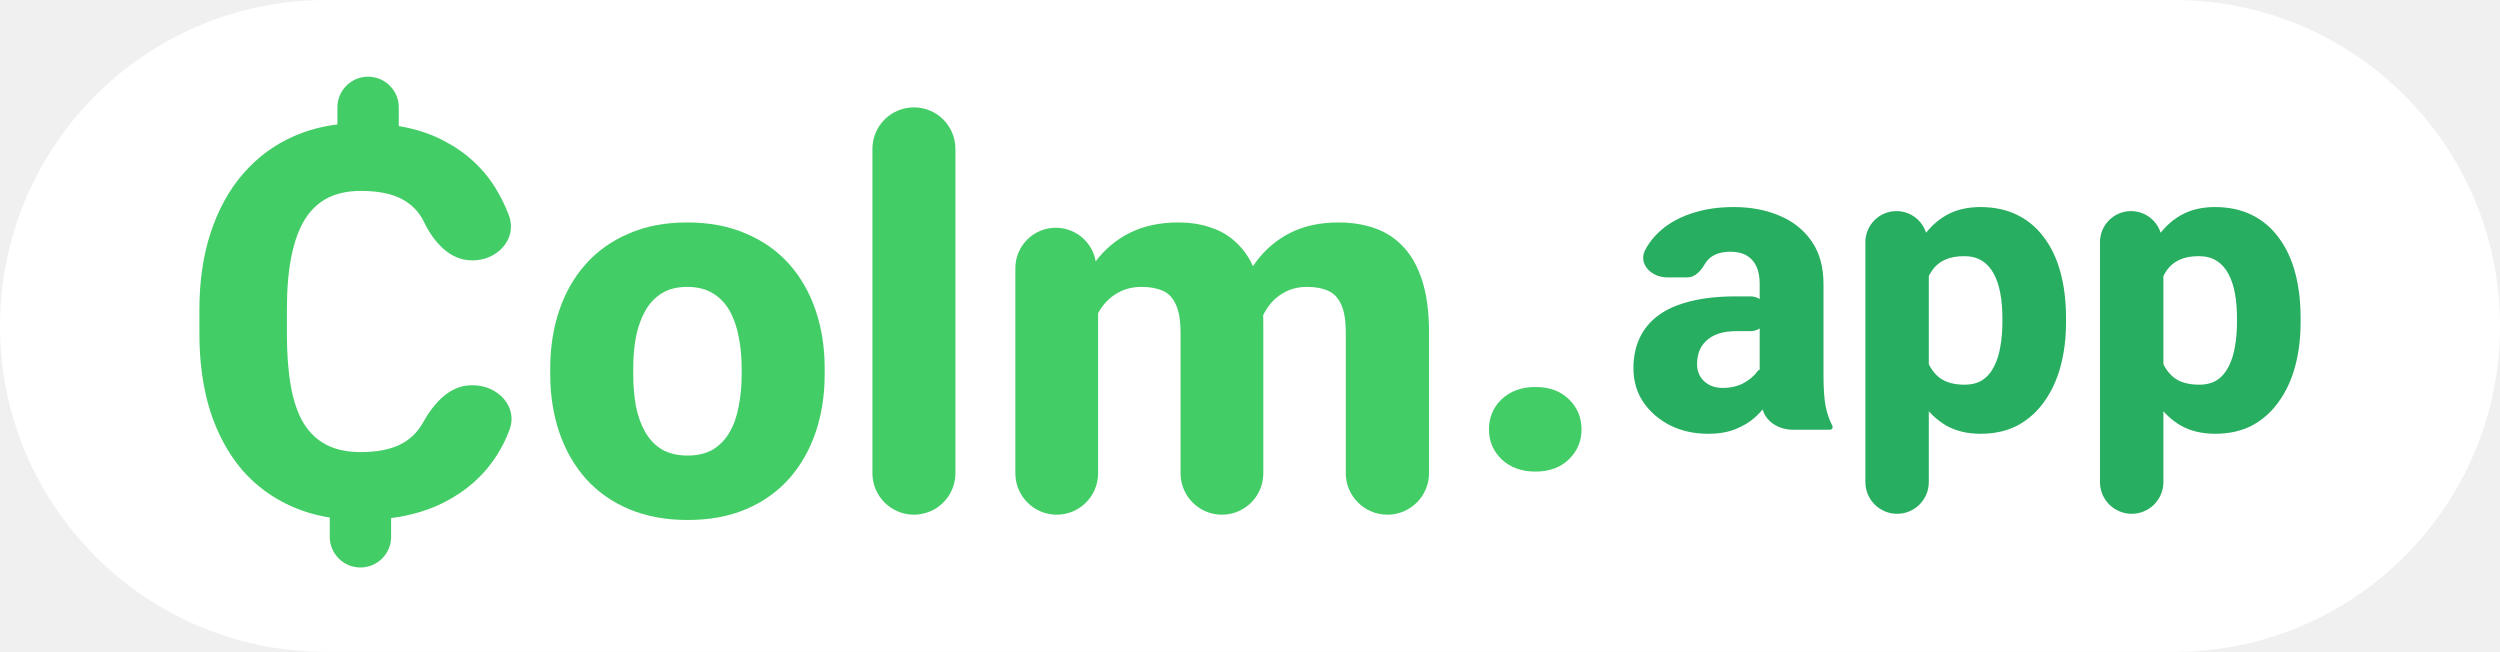
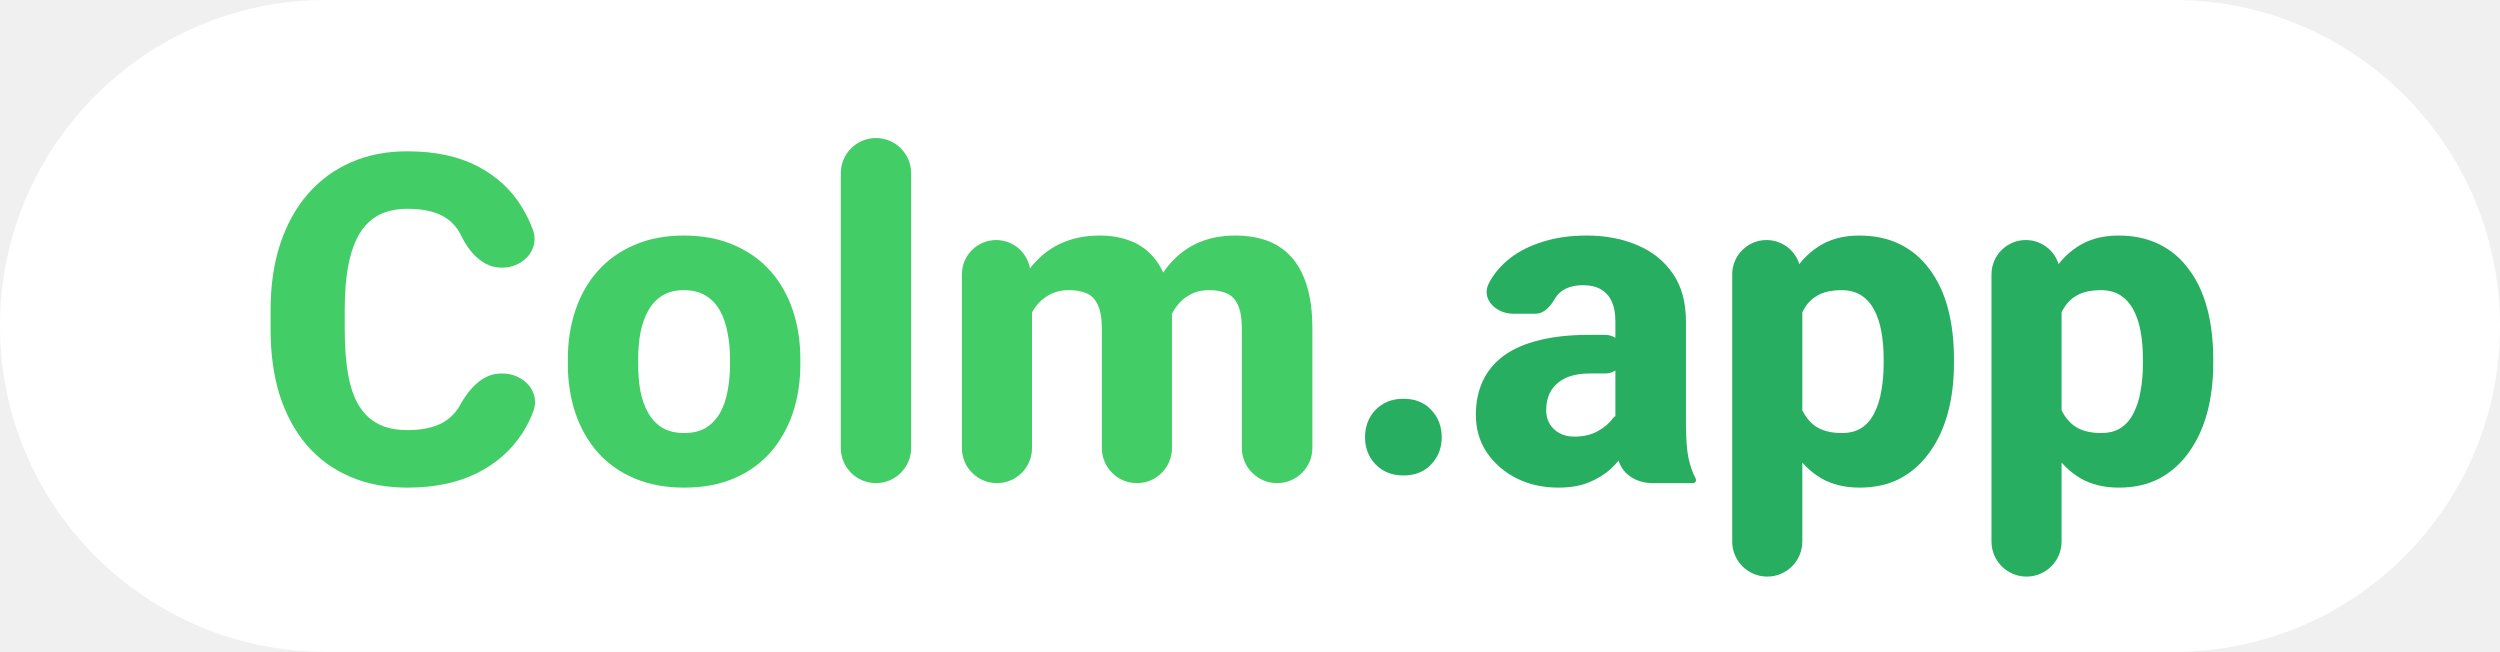
<svg xmlns="http://www.w3.org/2000/svg" width="326" height="85" viewBox="0 0 326 85" fill="none">
  <rect width="326" height="85" rx="42.5" fill="white" />
-   <path d="M229.462 49.24V37.013C229.462 36.152 229.329 35.415 229.064 34.8C228.799 34.185 228.384 33.702 227.818 33.35C227.253 32.999 226.519 32.824 225.618 32.824C224.858 32.824 224.195 32.955 223.63 33.219C223.082 33.482 222.658 33.86 222.357 34.352V34.352C221.838 35.256 221.088 36.17 220.045 36.17H217.389C215.331 36.17 213.578 34.407 214.537 32.586V32.586C215.121 31.48 215.951 30.505 217.029 29.661C218.125 28.818 219.433 28.168 220.952 27.712C222.472 27.237 224.178 27 226.069 27C228.313 27 230.31 27.378 232.059 28.133C233.827 28.871 235.223 29.986 236.248 31.48C237.273 32.955 237.785 34.817 237.785 37.066V49.003C237.785 50.724 237.882 52.077 238.077 53.061C238.281 53.991 238.567 54.808 238.936 55.511C238.963 55.563 238.978 55.621 238.978 55.681V55.681C238.978 55.878 238.818 56.038 238.62 56.038H233.818C231.871 56.038 230.062 54.904 229.753 52.982V52.982C229.559 51.752 229.462 50.505 229.462 49.24ZM228.256 38.647C229.497 38.647 230.507 39.645 230.522 40.886V40.886C230.536 42.148 229.518 43.179 228.256 43.179H226.44C225.521 43.179 224.725 43.293 224.054 43.522C223.4 43.75 222.87 44.066 222.463 44.47C222.057 44.857 221.757 45.314 221.562 45.841C221.385 46.35 221.297 46.912 221.297 47.527C221.297 48.107 221.438 48.634 221.721 49.108C222.004 49.565 222.393 49.925 222.888 50.188C223.382 50.452 223.957 50.584 224.611 50.584C225.689 50.584 226.608 50.373 227.367 49.951C228.145 49.53 228.746 49.02 229.17 48.423V48.423C229.46 48.003 230.481 47.873 230.737 48.314L231.552 49.719C231.704 49.98 231.722 50.3 231.589 50.572C231.314 51.139 230.993 51.723 230.628 52.323C230.168 53.061 229.585 53.755 228.878 54.404C228.172 55.037 227.314 55.555 226.307 55.959C225.317 56.363 224.125 56.565 222.729 56.565C220.926 56.565 219.291 56.205 217.824 55.485C216.358 54.747 215.183 53.737 214.299 52.455C213.433 51.172 213 49.697 213 48.028C213 46.535 213.274 45.208 213.822 44.049C214.37 42.889 215.191 41.906 216.287 41.097C217.4 40.289 218.796 39.683 220.475 39.279C222.154 38.858 224.116 38.647 226.36 38.647H228.256Z" fill="#27AE60" />
-   <path d="M251.516 33.008V62.865C251.516 65.149 249.665 67 247.381 67V67C245.097 67 243.246 65.149 243.246 62.865V31.579C243.246 29.341 245.06 27.527 247.298 27.527V27.527C249.378 27.527 251.12 29.101 251.33 31.17L251.516 33.008ZM269.41 41.466V42.02C269.41 44.093 269.171 46.016 268.694 47.791C268.217 49.547 267.501 51.084 266.547 52.402C265.61 53.719 264.452 54.747 263.074 55.485C261.696 56.205 260.096 56.565 258.276 56.565C256.544 56.565 255.042 56.205 253.77 55.485C252.515 54.747 251.455 53.728 250.589 52.428C249.74 51.111 249.051 49.609 248.521 47.922C248.066 46.41 247.702 44.807 247.428 43.115C247.358 42.685 247.328 42.249 247.328 41.813V41.387C247.611 39.332 248.017 37.426 248.548 35.669C249.078 33.913 249.767 32.393 250.615 31.111C251.463 29.811 252.515 28.801 253.77 28.08C255.024 27.36 256.518 27 258.25 27C260.052 27 261.651 27.343 263.048 28.028C264.444 28.713 265.61 29.697 266.547 30.979C267.501 32.244 268.217 33.763 268.694 35.538C269.171 37.312 269.41 39.288 269.41 41.466ZM261.112 42.02V41.466C261.112 40.307 261.024 39.244 260.847 38.278C260.671 37.294 260.388 36.442 259.999 35.722C259.61 34.984 259.098 34.413 258.462 34.009C257.825 33.605 257.048 33.403 256.129 33.403C255.139 33.403 254.3 33.561 253.611 33.877C252.921 34.194 252.365 34.659 251.941 35.274C251.516 35.871 251.207 36.609 251.013 37.487C250.836 38.366 250.739 39.367 250.721 40.491V43.39C250.739 44.708 250.924 45.885 251.278 46.921C251.649 47.94 252.223 48.739 253.001 49.319C253.796 49.881 254.856 50.162 256.182 50.162C257.119 50.162 257.896 49.96 258.515 49.556C259.151 49.134 259.654 48.546 260.026 47.791C260.414 47.035 260.688 46.166 260.847 45.182C261.024 44.198 261.112 43.144 261.112 42.02Z" fill="#27AE60" />
-   <path d="M282.107 33.008V62.865C282.107 65.149 280.256 67 277.972 67V67C275.688 67 273.836 65.149 273.836 62.865V31.579C273.836 29.341 275.651 27.527 277.889 27.527V27.527C279.968 27.527 281.71 29.101 281.92 31.17L282.107 33.008ZM300 41.466V42.02C300 44.093 299.761 46.016 299.284 47.791C298.807 49.547 298.091 51.084 297.137 52.402C296.2 53.719 295.043 54.747 293.665 55.485C292.286 56.205 290.687 56.565 288.867 56.565C287.135 56.565 285.633 56.205 284.36 55.485C283.105 54.747 282.045 53.728 281.179 52.428C280.331 51.111 279.642 49.609 279.112 47.922C278.657 46.41 278.292 44.807 278.018 43.115C277.949 42.685 277.919 42.249 277.919 41.813V41.387C278.201 39.332 278.608 37.426 279.138 35.669C279.668 33.913 280.357 32.393 281.206 31.111C282.054 29.811 283.105 28.801 284.36 28.08C285.615 27.36 287.108 27 288.84 27C290.643 27 292.242 27.343 293.638 28.028C295.034 28.713 296.2 29.697 297.137 30.979C298.091 32.244 298.807 33.763 299.284 35.538C299.761 37.312 300 39.288 300 41.466ZM291.703 42.02V41.466C291.703 40.307 291.615 39.244 291.438 38.278C291.261 37.294 290.978 36.442 290.59 35.722C290.201 34.984 289.688 34.413 289.052 34.009C288.416 33.605 287.638 33.403 286.719 33.403C285.73 33.403 284.89 33.561 284.201 33.877C283.512 34.194 282.955 34.659 282.531 35.274C282.107 35.871 281.798 36.609 281.603 37.487C281.427 38.366 281.329 39.367 281.312 40.491V43.39C281.329 44.708 281.515 45.885 281.868 46.921C282.239 47.94 282.814 48.739 283.591 49.319C284.387 49.881 285.447 50.162 286.772 50.162C287.709 50.162 288.487 49.96 289.105 49.556C289.741 49.134 290.245 48.546 290.616 47.791C291.005 47.035 291.279 46.166 291.438 45.182C291.615 44.198 291.703 43.144 291.703 42.02Z" fill="#27AE60" />
-   <path d="M194.162 55.997C194.162 54.429 194.715 53.115 195.822 52.055C196.952 50.994 198.415 50.464 200.214 50.464C202.035 50.464 203.487 50.994 204.571 52.055C205.677 53.115 206.231 54.429 206.231 55.997C206.231 57.541 205.677 58.844 204.571 59.904C203.487 60.965 202.035 61.495 200.214 61.495C198.415 61.495 196.952 60.965 195.822 59.904C194.715 58.844 194.162 57.541 194.162 55.997Z" fill="#43CD66" />
-   <path d="M44 14C44 11.791 45.791 10 48 10C50.209 10 52 11.791 52 14V17H44V14Z" fill="#43CD66" />
-   <path d="M51 70C51 72.209 49.209 74 47 74C44.791 74 43 72.209 43 70V67H51V70Z" fill="#43CD66" />
-   <path d="M55.151 55.115C56.531 52.623 58.62 50.24 61.47 50.24H61.684C64.899 50.24 67.561 53.003 66.449 56.02C66.01 57.213 65.448 58.34 64.764 59.403C63.081 62.032 60.741 64.095 57.744 65.593C54.747 67.069 51.186 67.806 47.059 67.806C43.763 67.806 40.812 67.242 38.207 66.112C35.602 64.982 33.389 63.369 31.567 61.271C29.769 59.15 28.386 56.602 27.418 53.629C26.473 50.632 26 47.254 26 43.497V40.419C26 36.661 26.496 33.284 27.487 30.287C28.478 27.29 29.896 24.731 31.74 22.61C33.584 20.489 35.798 18.864 38.38 17.735C40.962 16.605 43.843 16.04 47.025 16.04C51.312 16.04 54.932 16.812 57.883 18.357C60.834 19.902 63.116 22.023 64.73 24.72C65.377 25.787 65.922 26.914 66.364 28.101C67.49 31.124 64.882 33.953 61.656 33.953H61.532C58.676 33.953 56.565 31.579 55.324 29.008C54.678 27.648 53.687 26.622 52.35 25.93C51.013 25.238 49.238 24.893 47.025 24.893C45.411 24.893 43.993 25.192 42.771 25.792C41.572 26.391 40.57 27.325 39.763 28.593C38.979 29.861 38.391 31.474 37.999 33.434C37.607 35.37 37.411 37.676 37.411 40.35V43.497C37.411 46.148 37.584 48.442 37.93 50.378C38.276 52.315 38.829 53.917 39.59 55.185C40.374 56.453 41.377 57.398 42.598 58.02C43.82 58.643 45.307 58.954 47.059 58.954C49.065 58.954 50.736 58.643 52.073 58.02C53.41 57.375 54.436 56.407 55.151 55.115Z" fill="#43CD66" />
-   <path d="M71.749 48.787V48.061C71.749 45.318 72.141 42.794 72.925 40.488C73.709 38.16 74.861 36.143 76.383 34.437C77.904 32.731 79.772 31.405 81.985 30.46C84.198 29.492 86.734 29.008 89.593 29.008C92.497 29.008 95.056 29.492 97.269 30.46C99.505 31.405 101.384 32.731 102.906 34.437C104.427 36.143 105.58 38.16 106.364 40.488C107.148 42.794 107.539 45.318 107.539 48.061V48.787C107.539 51.508 107.148 54.032 106.364 56.36C105.58 58.666 104.427 60.683 102.906 62.412C101.384 64.118 99.517 65.443 97.304 66.389C95.091 67.334 92.543 67.806 89.662 67.806C86.803 67.806 84.256 67.334 82.019 66.389C79.783 65.443 77.904 64.118 76.383 62.412C74.861 60.683 73.709 58.666 72.925 56.36C72.141 54.032 71.749 51.508 71.749 48.787ZM82.573 48.061V48.787C82.573 50.263 82.688 51.646 82.918 52.937C83.172 54.228 83.576 55.358 84.129 56.326C84.682 57.294 85.408 58.055 86.307 58.608C87.23 59.138 88.348 59.403 89.662 59.403C90.976 59.403 92.082 59.138 92.981 58.608C93.88 58.055 94.607 57.294 95.16 56.326C95.713 55.358 96.105 54.228 96.335 52.937C96.589 51.646 96.716 50.263 96.716 48.787V48.061C96.716 46.609 96.589 45.249 96.335 43.981C96.105 42.69 95.713 41.549 95.16 40.557C94.607 39.566 93.869 38.794 92.947 38.24C92.048 37.687 90.93 37.411 89.593 37.411C88.302 37.411 87.207 37.687 86.307 38.24C85.408 38.794 84.682 39.566 84.129 40.557C83.576 41.549 83.172 42.69 82.918 43.981C82.688 45.249 82.573 46.609 82.573 48.061Z" fill="#43CD66" />
-   <path d="M119.176 14C122.164 14 124.587 16.423 124.587 19.412V61.703C124.587 64.692 122.164 67.115 119.176 67.115C116.187 67.115 113.764 64.692 113.764 61.703V19.412C113.764 16.423 116.187 14 119.176 14Z" fill="#43CD66" />
-   <path d="M143.191 37.549V61.72C143.191 64.7 140.776 67.115 137.797 67.115C134.818 67.115 132.402 64.7 132.402 61.72V34.977C132.402 32.062 134.765 29.699 137.68 29.699C140.424 29.699 142.71 31.802 142.939 34.537L143.191 37.549ZM141.854 45.762C141.802 46.501 141.217 47.108 140.477 47.127C139.709 47.146 139.073 46.529 139.107 45.761C139.199 43.672 139.5 41.73 140.01 39.935C140.655 37.722 141.589 35.797 142.811 34.16C144.033 32.523 145.543 31.255 147.341 30.356C149.162 29.457 151.26 29.008 153.634 29.008C155.294 29.008 156.804 29.261 158.164 29.768C159.525 30.253 160.689 31.025 161.657 32.085C162.648 33.123 163.409 34.483 163.939 36.166C164.47 37.826 164.735 39.82 164.735 42.148V61.72C164.735 64.7 162.319 67.115 159.34 67.115C156.361 67.115 153.946 64.7 153.946 61.72V43.462C153.946 41.802 153.738 40.546 153.323 39.693C152.931 38.817 152.355 38.218 151.594 37.895C150.833 37.572 149.923 37.411 148.862 37.411C147.71 37.411 146.684 37.664 145.785 38.171C144.909 38.656 144.171 39.336 143.572 40.212C142.972 41.088 142.523 42.114 142.223 43.289C142.039 44.073 141.916 44.897 141.854 45.762ZM163.701 44.963C163.616 45.851 162.943 46.595 162.054 46.667C161.058 46.747 160.199 45.96 160.26 44.962C160.372 43.124 160.653 41.391 161.104 39.762C161.703 37.595 162.602 35.716 163.801 34.126C165 32.512 166.487 31.255 168.262 30.356C170.06 29.457 172.146 29.008 174.521 29.008C176.273 29.008 177.863 29.261 179.293 29.768C180.745 30.276 181.99 31.094 183.027 32.224C184.088 33.353 184.906 34.84 185.483 36.684C186.059 38.506 186.347 40.742 186.347 43.393V61.686C186.347 64.684 183.916 67.115 180.918 67.115C177.92 67.115 175.489 64.684 175.489 61.686V43.393C175.489 41.756 175.281 40.511 174.867 39.658C174.475 38.805 173.898 38.218 173.138 37.895C172.4 37.572 171.512 37.411 170.475 37.411C169.322 37.411 168.319 37.653 167.466 38.137C166.613 38.598 165.899 39.243 165.322 40.073C164.746 40.88 164.32 41.837 164.043 42.943C163.882 43.586 163.769 44.259 163.701 44.963Z" fill="#43CD66" />
+   <path d="M210.646 55.441V41.848C210.646 40.891 210.5 40.07 210.207 39.387C209.914 38.703 209.455 38.166 208.83 37.775C208.205 37.385 207.395 37.19 206.398 37.19C205.559 37.19 204.826 37.336 204.201 37.629C203.596 37.922 203.127 38.342 202.795 38.889V38.889C202.22 39.895 201.387 40.91 200.227 40.91H197.326C195.04 40.91 193.091 38.952 194.152 36.926V36.926C194.797 35.695 195.715 34.611 196.906 33.674C198.117 32.736 199.562 32.014 201.242 31.506C202.922 30.979 204.807 30.715 206.896 30.715C209.377 30.715 211.584 31.135 213.518 31.975C215.471 32.795 217.014 34.035 218.146 35.695C219.279 37.336 219.846 39.406 219.846 41.906V55.178C219.846 57.092 219.953 58.596 220.168 59.69C220.394 60.724 220.71 61.632 221.117 62.413C221.148 62.472 221.164 62.536 221.164 62.602V62.602C221.164 62.822 220.986 63 220.766 63H215.48C213.317 63 211.309 61.737 210.969 59.602V59.602C210.754 58.234 210.646 56.848 210.646 55.441ZM209.299 43.664C210.679 43.664 211.802 44.774 211.818 46.154V46.154C211.834 47.557 210.702 48.703 209.299 48.703H207.307C206.291 48.703 205.412 48.83 204.67 49.084C203.947 49.338 203.361 49.69 202.912 50.139C202.463 50.568 202.131 51.076 201.916 51.662C201.721 52.228 201.623 52.853 201.623 53.537C201.623 54.182 201.779 54.768 202.092 55.295C202.404 55.803 202.834 56.203 203.381 56.496C203.928 56.789 204.562 56.935 205.285 56.935C206.477 56.935 207.492 56.701 208.332 56.232C209.191 55.764 209.855 55.197 210.324 54.533V54.533C210.644 54.068 211.775 53.925 212.057 54.414L212.96 55.978C213.126 56.267 213.145 56.618 213 56.918C212.695 57.55 212.34 58.2 211.936 58.869C211.428 59.69 210.783 60.461 210.002 61.184C209.221 61.887 208.273 62.463 207.16 62.912C206.066 63.361 204.748 63.586 203.205 63.586C201.213 63.586 199.406 63.185 197.785 62.385C196.164 61.565 194.865 60.441 193.889 59.016C192.932 57.59 192.453 55.949 192.453 54.094C192.453 52.434 192.756 50.959 193.361 49.67C193.967 48.381 194.875 47.287 196.086 46.389C197.316 45.49 198.859 44.816 200.715 44.367C202.57 43.898 204.738 43.664 207.219 43.664H209.299Z" fill="#27AE60" />
+   <path d="M235.021 37.395V70.617C235.021 73.141 232.975 75.188 230.451 75.188V75.188C227.927 75.188 225.881 73.141 225.881 70.617V35.778C225.881 33.305 227.885 31.301 230.358 31.301V31.301C232.657 31.301 234.582 33.041 234.813 35.328L235.021 37.395ZM254.797 46.799V47.414C254.797 49.719 254.533 51.857 254.006 53.83C253.479 55.783 252.688 57.492 251.633 58.957C250.598 60.422 249.318 61.565 247.795 62.385C246.271 63.185 244.504 63.586 242.492 63.586C240.578 63.586 238.918 63.185 237.512 62.385C236.125 61.565 234.953 60.432 233.996 58.986C233.059 57.522 232.297 55.852 231.711 53.977C231.182 52.209 230.764 50.33 230.457 48.341C230.413 48.056 230.393 47.767 230.393 47.478V46.711C230.705 44.426 231.154 42.307 231.74 40.353C232.326 38.4 233.088 36.711 234.025 35.285C234.963 33.84 236.125 32.717 237.512 31.916C238.898 31.115 240.549 30.715 242.463 30.715C244.455 30.715 246.223 31.096 247.766 31.857C249.309 32.619 250.598 33.713 251.633 35.139C252.688 36.545 253.479 38.234 254.006 40.207C254.533 42.18 254.797 44.377 254.797 46.799ZM245.627 47.414V46.799C245.627 45.51 245.529 44.328 245.334 43.254C245.139 42.16 244.826 41.213 244.396 40.412C243.967 39.592 243.4 38.957 242.697 38.508C241.994 38.059 241.135 37.834 240.119 37.834C239.025 37.834 238.098 38.01 237.336 38.361C236.574 38.713 235.959 39.23 235.49 39.914C235.021 40.578 234.68 41.398 234.465 42.375C234.27 43.352 234.162 44.465 234.143 45.715V48.938C234.162 50.402 234.367 51.711 234.758 52.863C235.168 53.996 235.803 54.885 236.662 55.529C237.541 56.154 238.713 56.467 240.178 56.467C241.213 56.467 242.072 56.242 242.756 55.793C243.459 55.324 244.016 54.67 244.426 53.83C244.855 52.99 245.158 52.023 245.334 50.93C245.529 49.836 245.627 48.664 245.627 47.414Z" fill="#27AE60" />
+   <path d="M268.83 37.395V70.617C268.83 73.141 266.784 75.188 264.26 75.188V75.188C261.736 75.188 259.689 73.141 259.689 70.617V35.778C259.689 33.305 261.694 31.301 264.167 31.301V31.301C266.465 31.301 268.391 33.041 268.621 35.328L268.83 37.395ZM288.605 46.799V47.414C288.605 49.719 288.342 51.857 287.814 53.83C287.287 55.783 286.496 57.492 285.441 58.957C284.406 60.422 283.127 61.565 281.604 62.385C280.08 63.185 278.312 63.586 276.301 63.586C274.387 63.586 272.727 63.185 271.32 62.385C269.934 61.565 268.762 60.432 267.805 58.986C266.867 57.522 266.105 55.852 265.52 53.977C264.991 52.209 264.573 50.33 264.266 48.341C264.221 48.056 264.201 47.767 264.201 47.478V46.711C264.514 44.426 264.963 42.307 265.549 40.353C266.135 38.4 266.896 36.711 267.834 35.285C268.771 33.84 269.934 32.717 271.32 31.916C272.707 31.115 274.357 30.715 276.271 30.715C278.264 30.715 280.031 31.096 281.574 31.857C283.117 32.619 284.406 33.713 285.441 35.139C286.496 36.545 287.287 38.234 287.814 40.207C288.342 42.18 288.605 44.377 288.605 46.799ZM279.436 47.414V46.799C279.436 45.51 279.338 44.328 279.143 43.254C278.947 42.16 278.635 41.213 278.205 40.412C277.775 39.592 277.209 38.957 276.506 38.508C275.803 38.059 274.943 37.834 273.928 37.834C272.834 37.834 271.906 38.01 271.145 38.361C270.383 38.713 269.768 39.23 269.299 39.914C268.83 40.578 268.488 41.398 268.273 42.375C268.078 43.352 267.971 44.465 267.951 45.715V48.938C267.971 50.402 268.176 51.711 268.566 52.863C268.977 53.996 269.611 54.885 270.471 55.529C271.35 56.154 272.521 56.467 273.986 56.467C275.021 56.467 275.881 56.242 276.564 55.793C277.268 55.324 277.824 54.67 278.234 53.83C278.664 52.99 278.967 52.023 279.143 50.93C279.338 49.836 279.436 48.664 279.436 47.414Z" fill="#27AE60" />
+   <path d="M178 57.016C178 55.595 178.458 54.403 179.375 53.442C180.311 52.481 181.524 52 183.014 52C184.523 52 185.727 52.481 186.625 53.442C187.542 54.403 188 55.595 188 57.016C188 58.416 187.542 59.597 186.625 60.558C185.727 61.519 184.523 62 183.014 62C181.524 62 180.311 61.519 179.375 60.558C178.458 59.597 178 58.416 178 57.016Z" fill="#27AE60" />
+   <path d="M59.982 52.834C61.151 50.722 62.922 48.703 65.336 48.703H65.517C68.241 48.703 70.496 51.044 69.555 53.6C69.182 54.611 68.707 55.566 68.127 56.467C66.701 58.693 64.719 60.441 62.18 61.711C59.641 62.961 56.623 63.586 53.127 63.586C50.334 63.586 47.834 63.107 45.627 62.15C43.42 61.193 41.545 59.826 40.002 58.049C38.478 56.252 37.307 54.094 36.486 51.574C35.685 49.035 35.285 46.174 35.285 42.99V40.383C35.285 37.199 35.705 34.338 36.545 31.799C37.385 29.26 38.586 27.092 40.148 25.295C41.711 23.498 43.586 22.121 45.773 21.164C47.961 20.207 50.402 19.729 53.098 19.729C56.73 19.729 59.797 20.383 62.297 21.691C64.797 23 66.731 24.797 68.098 27.082C68.647 27.986 69.108 28.941 69.483 29.947C70.437 32.508 68.227 34.904 65.494 34.904H65.388C62.969 34.904 61.181 32.893 60.129 30.715V30.715C59.582 29.562 58.742 28.693 57.609 28.107C56.477 27.521 54.973 27.229 53.098 27.229C51.73 27.229 50.529 27.482 49.494 27.99C48.478 28.498 47.629 29.289 46.945 30.363C46.281 31.438 45.783 32.805 45.451 34.465C45.119 36.105 44.953 38.059 44.953 40.324V42.99C44.953 45.236 45.1 47.18 45.393 48.82C45.685 50.461 46.154 51.818 46.799 52.893C47.463 53.967 48.312 54.768 49.348 55.295C50.383 55.822 51.643 56.086 53.127 56.086C54.826 56.086 56.242 55.822 57.375 55.295C58.508 54.748 59.377 53.928 59.982 52.834V52.834Z" fill="#43CD66" />
+   <path d="M74.045 47.473V46.857C74.045 44.533 74.377 42.395 75.041 40.441C75.705 38.469 76.682 36.76 77.971 35.315C79.26 33.869 80.842 32.746 82.717 31.945C84.592 31.125 86.74 30.715 89.162 30.715C91.623 30.715 93.791 31.125 95.666 31.945C97.561 32.746 99.152 33.869 100.441 35.315C101.73 36.76 102.707 38.469 103.371 40.441C104.035 42.395 104.367 44.533 104.367 46.857V47.473C104.367 49.777 104.035 51.916 103.371 53.889C102.707 55.842 101.73 57.551 100.441 59.016C99.152 60.461 97.57 61.584 95.695 62.385C93.82 63.185 91.662 63.586 89.221 63.586C86.799 63.586 84.641 63.185 82.746 62.385C80.852 61.584 79.26 60.461 77.971 59.016C76.682 57.551 75.705 55.842 75.041 53.889C74.377 51.916 74.045 49.777 74.045 47.473ZM83.215 46.857V47.473C83.215 48.723 83.312 49.895 83.508 50.988C83.723 52.082 84.064 53.039 84.533 53.859C85.002 54.68 85.617 55.324 86.379 55.793C87.16 56.242 88.107 56.467 89.221 56.467C90.334 56.467 91.272 56.242 92.033 55.793C92.795 55.324 93.41 54.68 93.879 53.859C94.348 53.039 94.68 52.082 94.875 50.988C95.09 49.895 95.197 48.723 95.197 47.473V46.857C95.197 45.627 95.09 44.475 94.875 43.4C94.68 42.307 94.348 41.34 93.879 40.5C93.41 39.66 92.785 39.006 92.004 38.537C91.242 38.068 90.295 37.834 89.162 37.834C88.068 37.834 87.141 38.068 86.379 38.537C85.617 39.006 85.002 39.66 84.533 40.5C84.064 41.34 83.723 42.307 83.508 43.4C83.312 44.475 83.215 45.627 83.215 46.857Z" fill="#43CD66" />
+   <path d="M114.226 18C116.758 18 118.811 20.053 118.811 22.585V58.415C118.811 60.947 116.758 63 114.226 63V63C111.693 63 109.641 60.947 109.641 58.415V22.585C109.641 20.053 111.693 18 114.226 18V18Z" fill="#43CD66" />
+   <path d="M134.572 37.951V58.43C134.572 60.954 132.526 63 130.002 63V63C127.478 63 125.432 60.954 125.432 58.43V35.772C125.432 33.303 127.434 31.301 129.903 31.301V31.301C132.228 31.301 134.165 33.082 134.359 35.399L134.572 37.951ZM133.44 44.91C133.395 45.536 132.9 46.05 132.272 46.066V46.066C131.622 46.082 131.083 45.559 131.112 44.909C131.19 43.139 131.445 41.493 131.877 39.973C132.424 38.098 133.215 36.467 134.25 35.08C135.285 33.693 136.564 32.619 138.088 31.857C139.631 31.096 141.408 30.715 143.42 30.715C144.826 30.715 146.105 30.93 147.258 31.359C148.41 31.77 149.396 32.424 150.217 33.322C151.057 34.201 151.701 35.353 152.15 36.779C152.6 38.185 152.824 39.875 152.824 41.848V58.43C152.824 60.954 150.778 63 148.254 63V63C145.73 63 143.684 60.954 143.684 58.43V42.961C143.684 41.555 143.508 40.49 143.156 39.768C142.824 39.025 142.336 38.518 141.691 38.244C141.047 37.971 140.275 37.834 139.377 37.834C138.4 37.834 137.531 38.049 136.77 38.478C136.027 38.889 135.402 39.465 134.895 40.207C134.387 40.949 134.006 41.818 133.752 42.815C133.596 43.478 133.492 44.177 133.44 44.91ZM151.949 44.233C151.877 44.985 151.307 45.615 150.553 45.676V45.676C149.709 45.744 148.982 45.077 149.033 44.231C149.128 42.675 149.366 41.206 149.748 39.826C150.256 37.99 151.018 36.398 152.033 35.051C153.049 33.684 154.309 32.619 155.812 31.857C157.336 31.096 159.104 30.715 161.115 30.715C162.6 30.715 163.947 30.93 165.158 31.359C166.389 31.789 167.443 32.482 168.322 33.44C169.221 34.397 169.914 35.656 170.402 37.219C170.891 38.762 171.135 40.656 171.135 42.902V58.4C171.135 60.941 169.075 63 166.535 63V63C163.995 63 161.936 60.941 161.936 58.4V42.902C161.936 41.516 161.76 40.461 161.408 39.738C161.076 39.016 160.588 38.518 159.943 38.244C159.318 37.971 158.566 37.834 157.688 37.834C156.711 37.834 155.861 38.039 155.139 38.449C154.416 38.84 153.811 39.387 153.322 40.09C152.834 40.773 152.473 41.584 152.238 42.522C152.102 43.066 152.006 43.636 151.949 44.233Z" fill="#43CD66" />
</svg>
